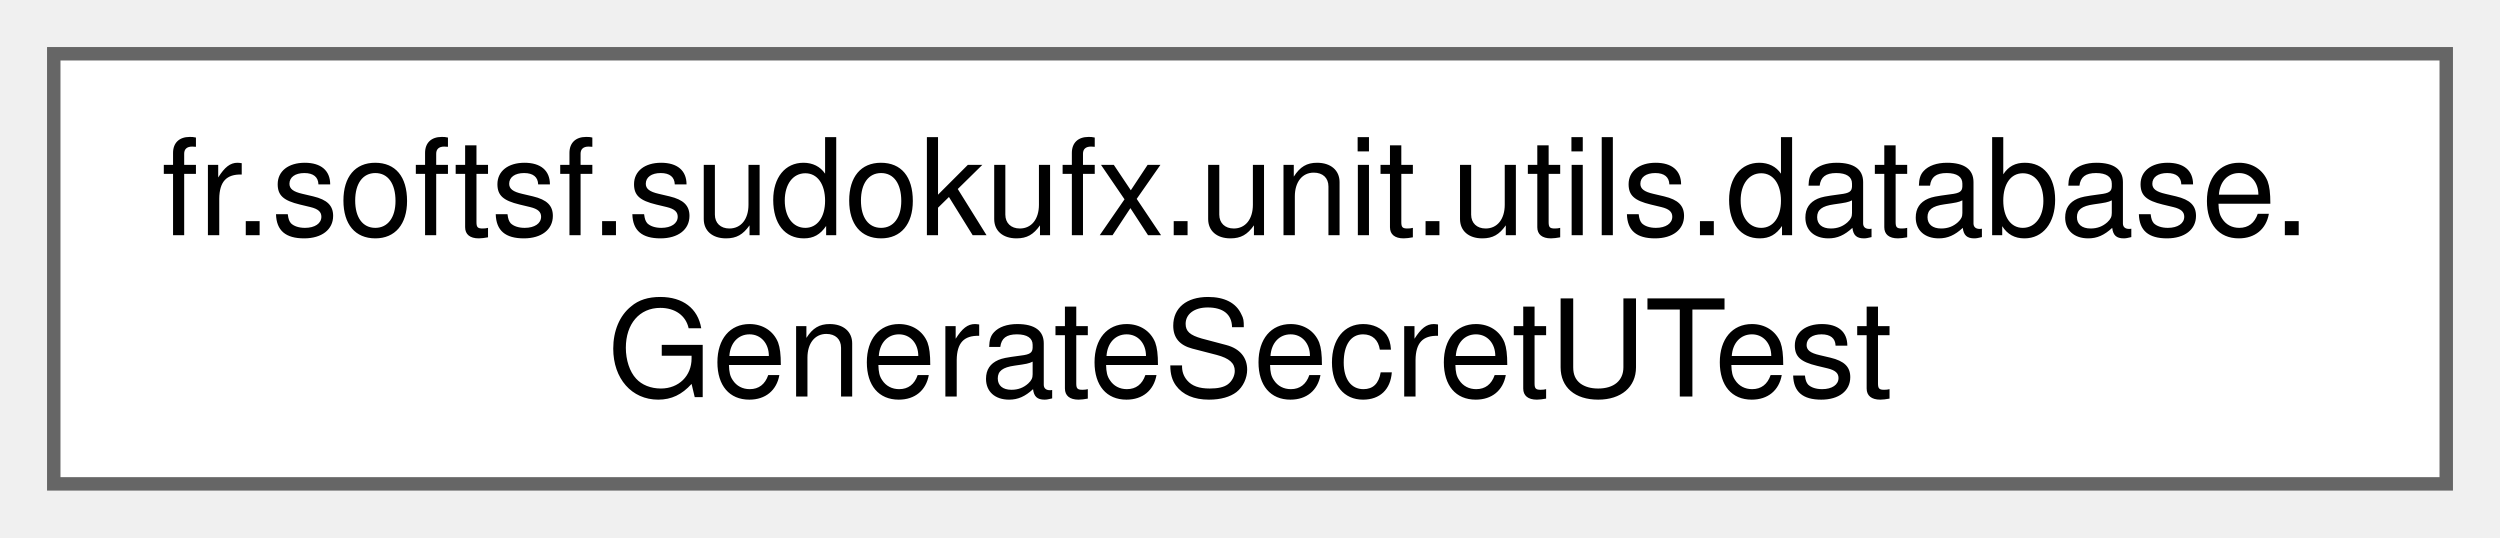
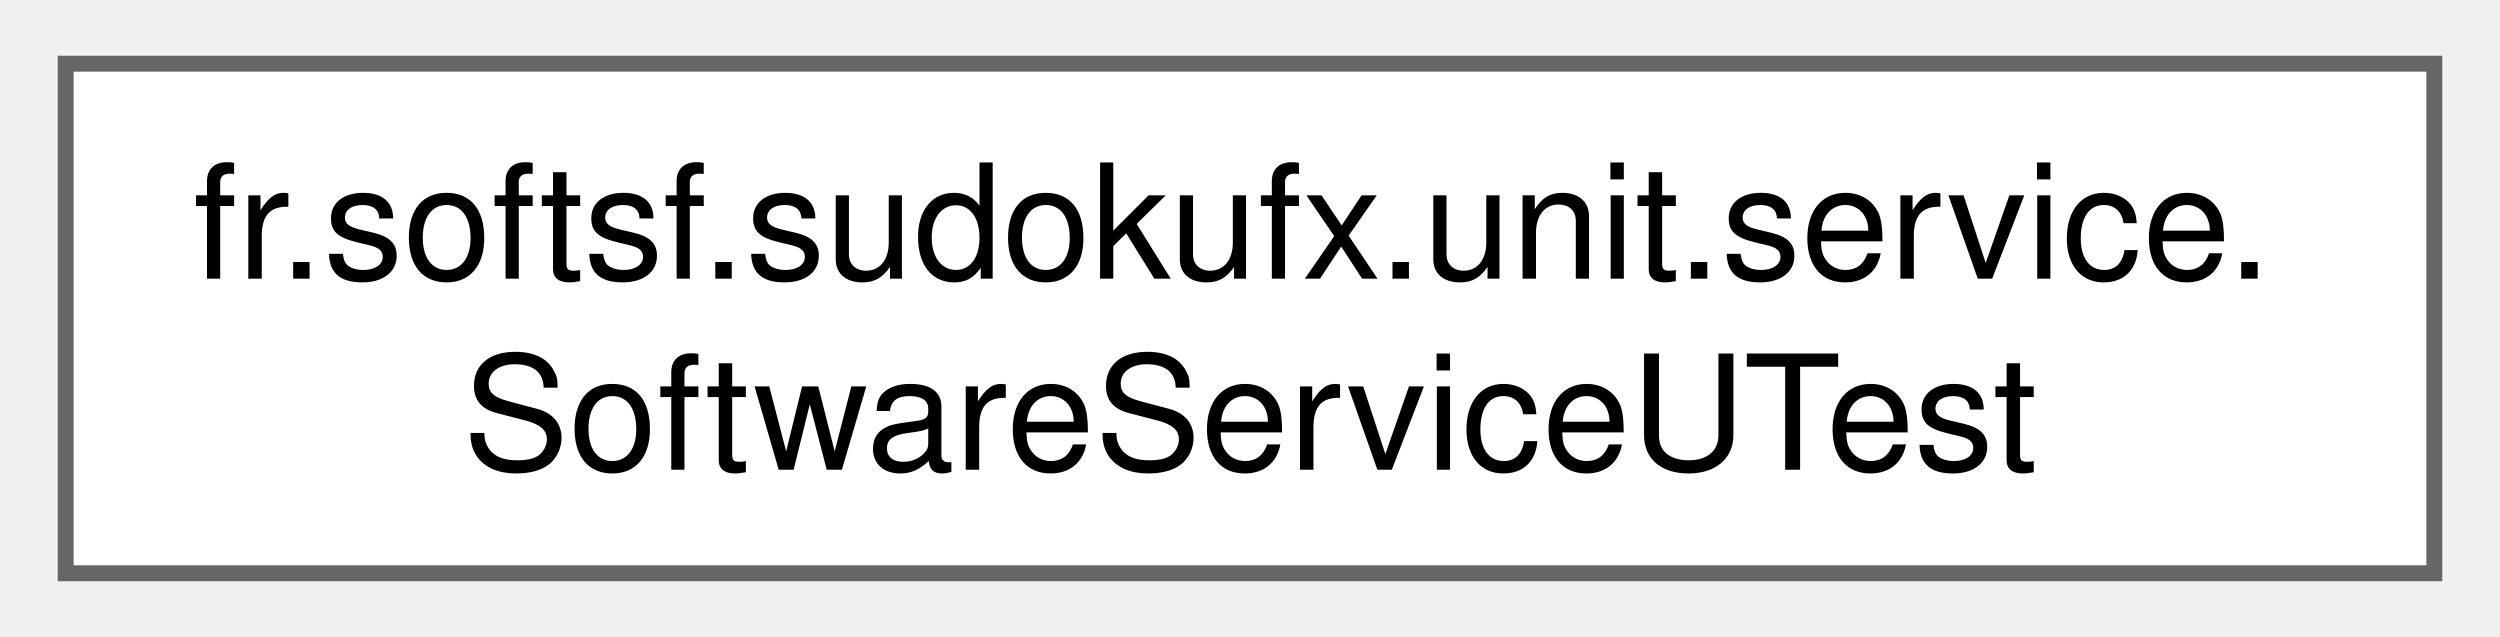
- <svg xmlns="http://www.w3.org/2000/svg" xmlns:xlink="http://www.w3.org/1999/xlink" width="186pt" height="40pt" viewBox="0.00 0.00 186.00 40.00">
+ <svg xmlns="http://www.w3.org/2000/svg" xmlns:xlink="http://www.w3.org/1999/xlink" width="157pt" height="40pt" viewBox="0.00 0.00 156.75 40.00">
  <g id="graph0" class="graph" transform="scale(1 1) rotate(0) translate(4 36)">
    <g id="Node000000" class="node">
      <g id="a_Node000000">
-         <a xlink:href="classfr_1_1softsf_1_1sudokufx_1_1unit_1_1utils_1_1database_1_1_generate_secret_u_test.html" target="_top" xlink:title=" ">
-           <polygon fill="white" stroke="#666666" points="178,-32 0,-32 0,0 178,0 178,-32" />
-           <text text-anchor="start" x="8" y="-18.5" font-family="Helvetica,sans-Serif" font-size="10.00">fr.softsf.sudokufx.unit.utils.database.</text>
-           <text text-anchor="middle" x="89" y="-6.5" font-family="Helvetica,sans-Serif" font-size="10.00">GenerateSecretUTest</text>
+         <a xlink:href="classfr_1_1softsf_1_1sudokufx_1_1unit_1_1service_1_1_software_service_u_test.html" target="_top" xlink:title=" ">
+           <polygon fill="white" stroke="#666666" points="148.75,-32 0,-32 0,0 148.75,0 148.75,-32" />
+           <text text-anchor="start" x="8" y="-18.5" font-family="Helvetica,sans-Serif" font-size="10.00">fr.softsf.sudokufx.unit.service.</text>
+           <text text-anchor="middle" x="74.38" y="-6.5" font-family="Helvetica,sans-Serif" font-size="10.00">SoftwareServiceUTest</text>
        </a>
      </g>
    </g>
  </g>
</svg>
